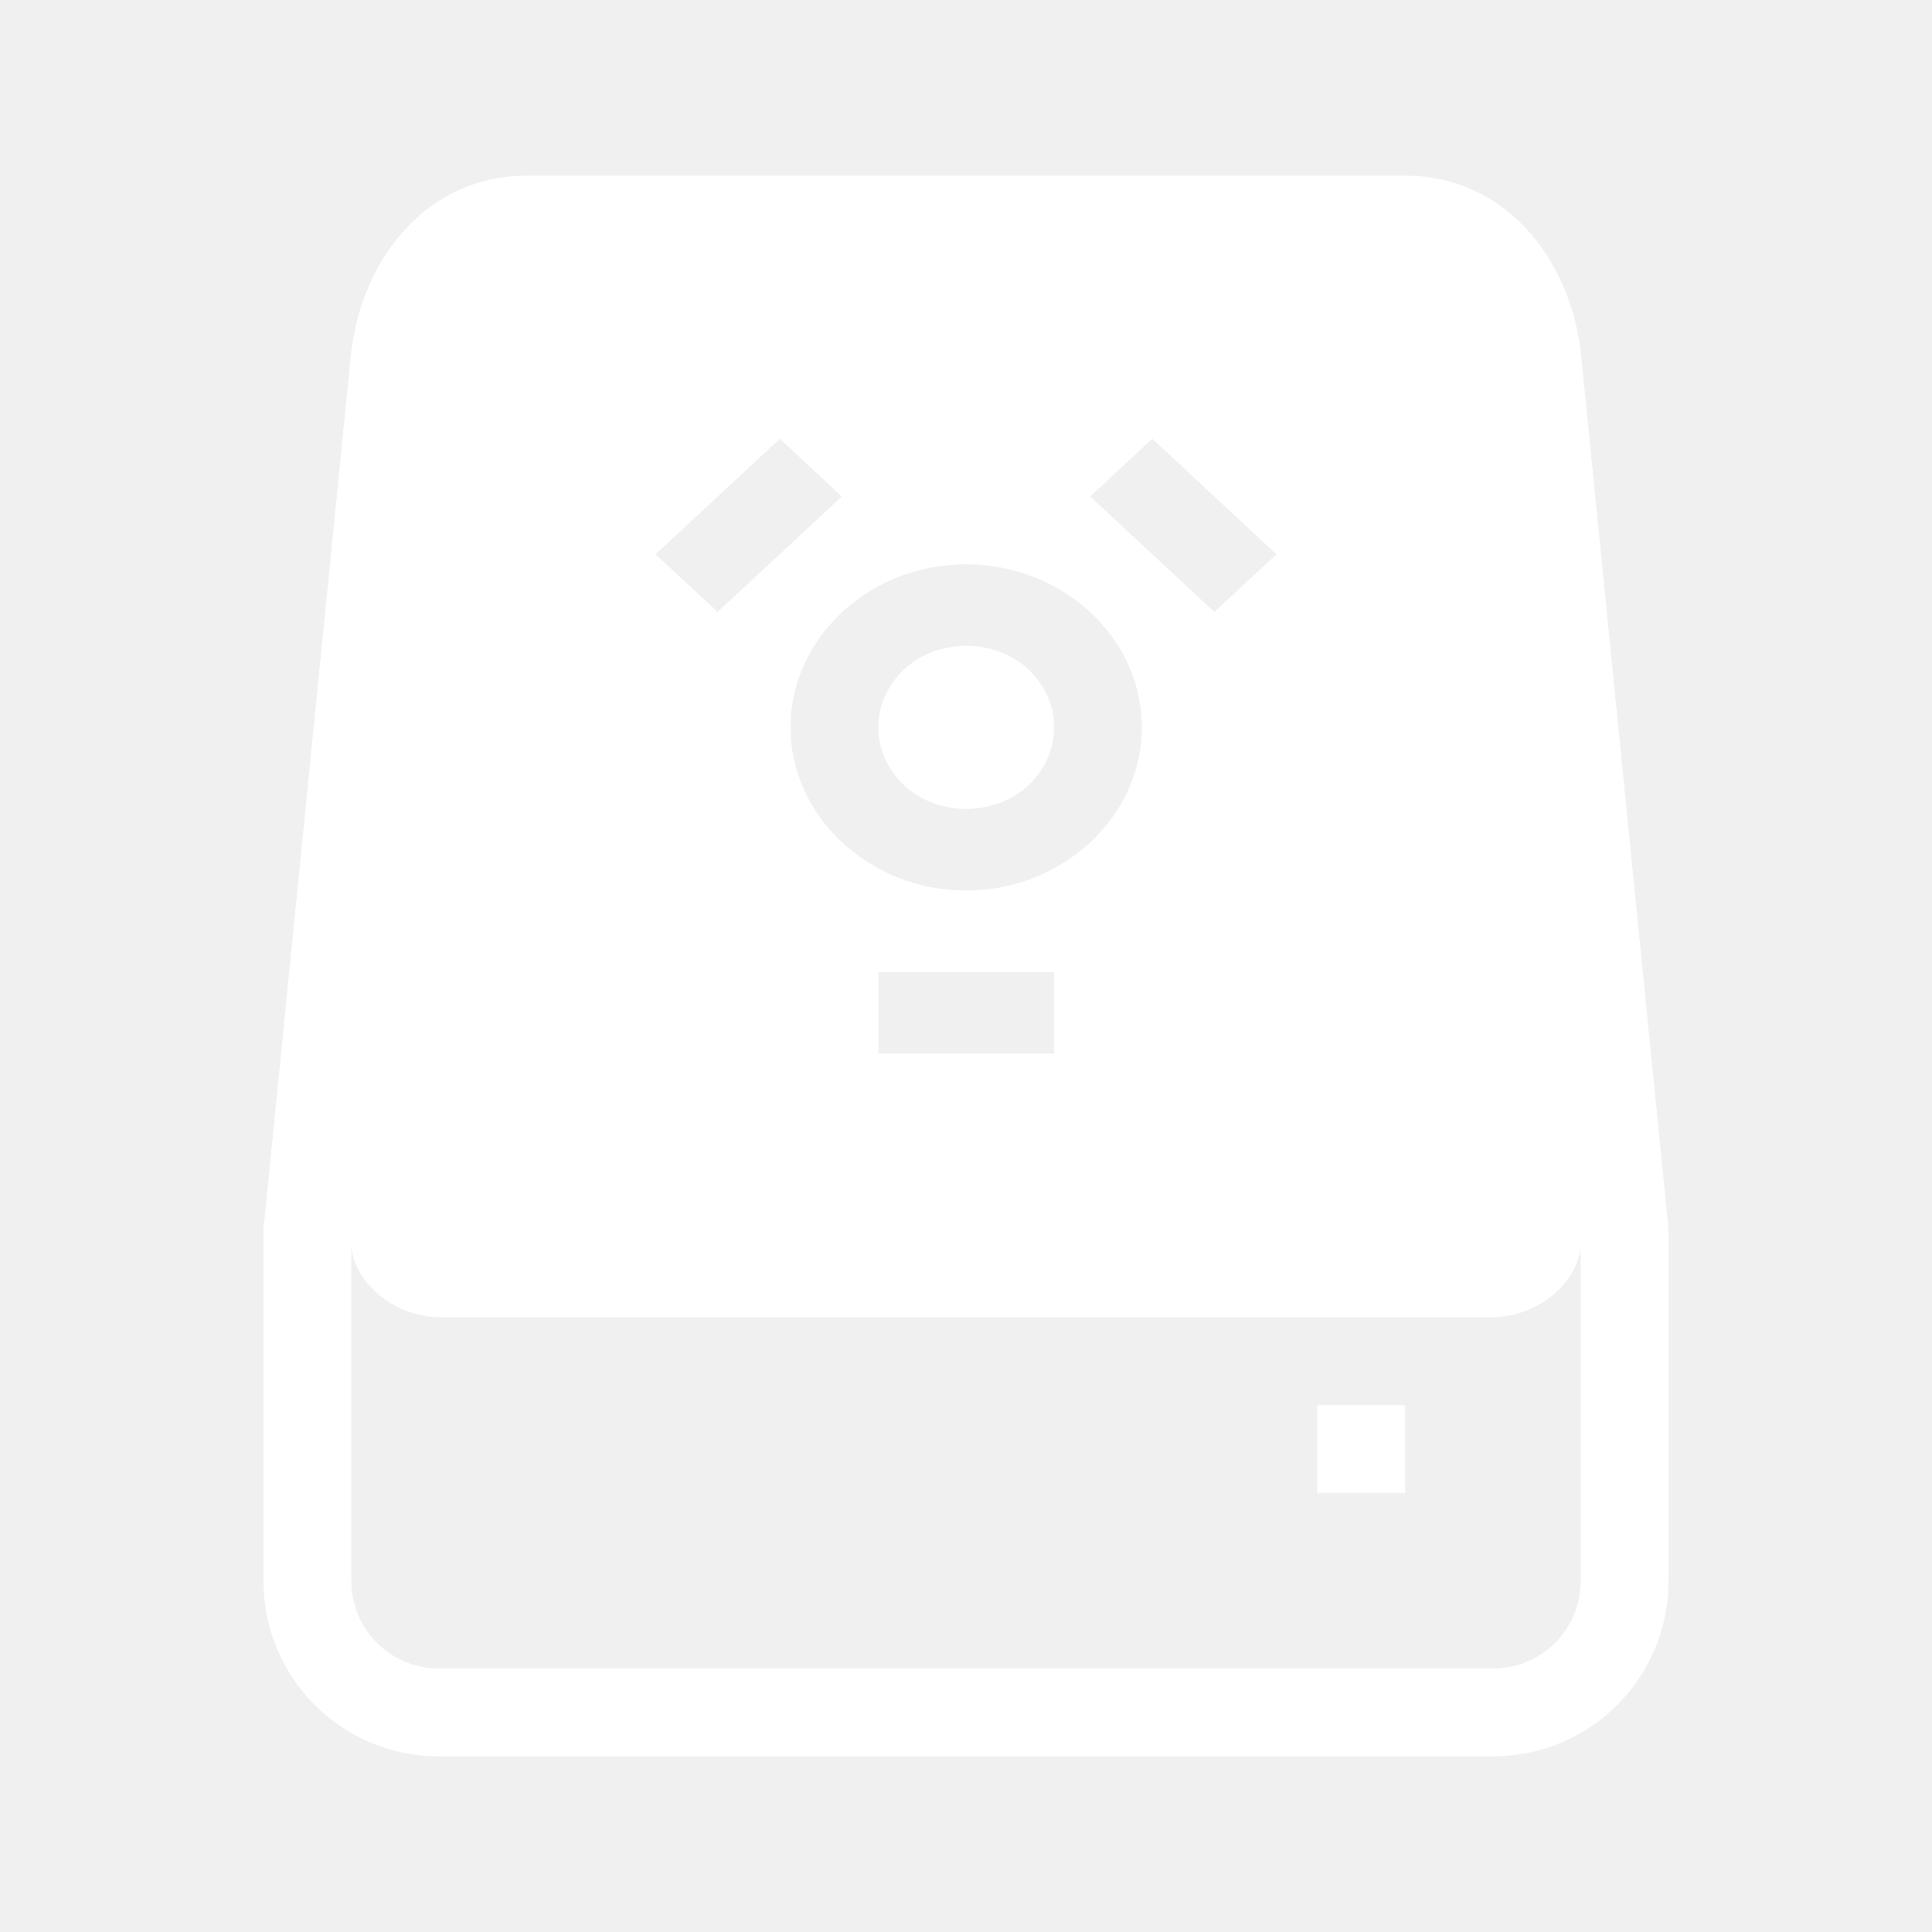
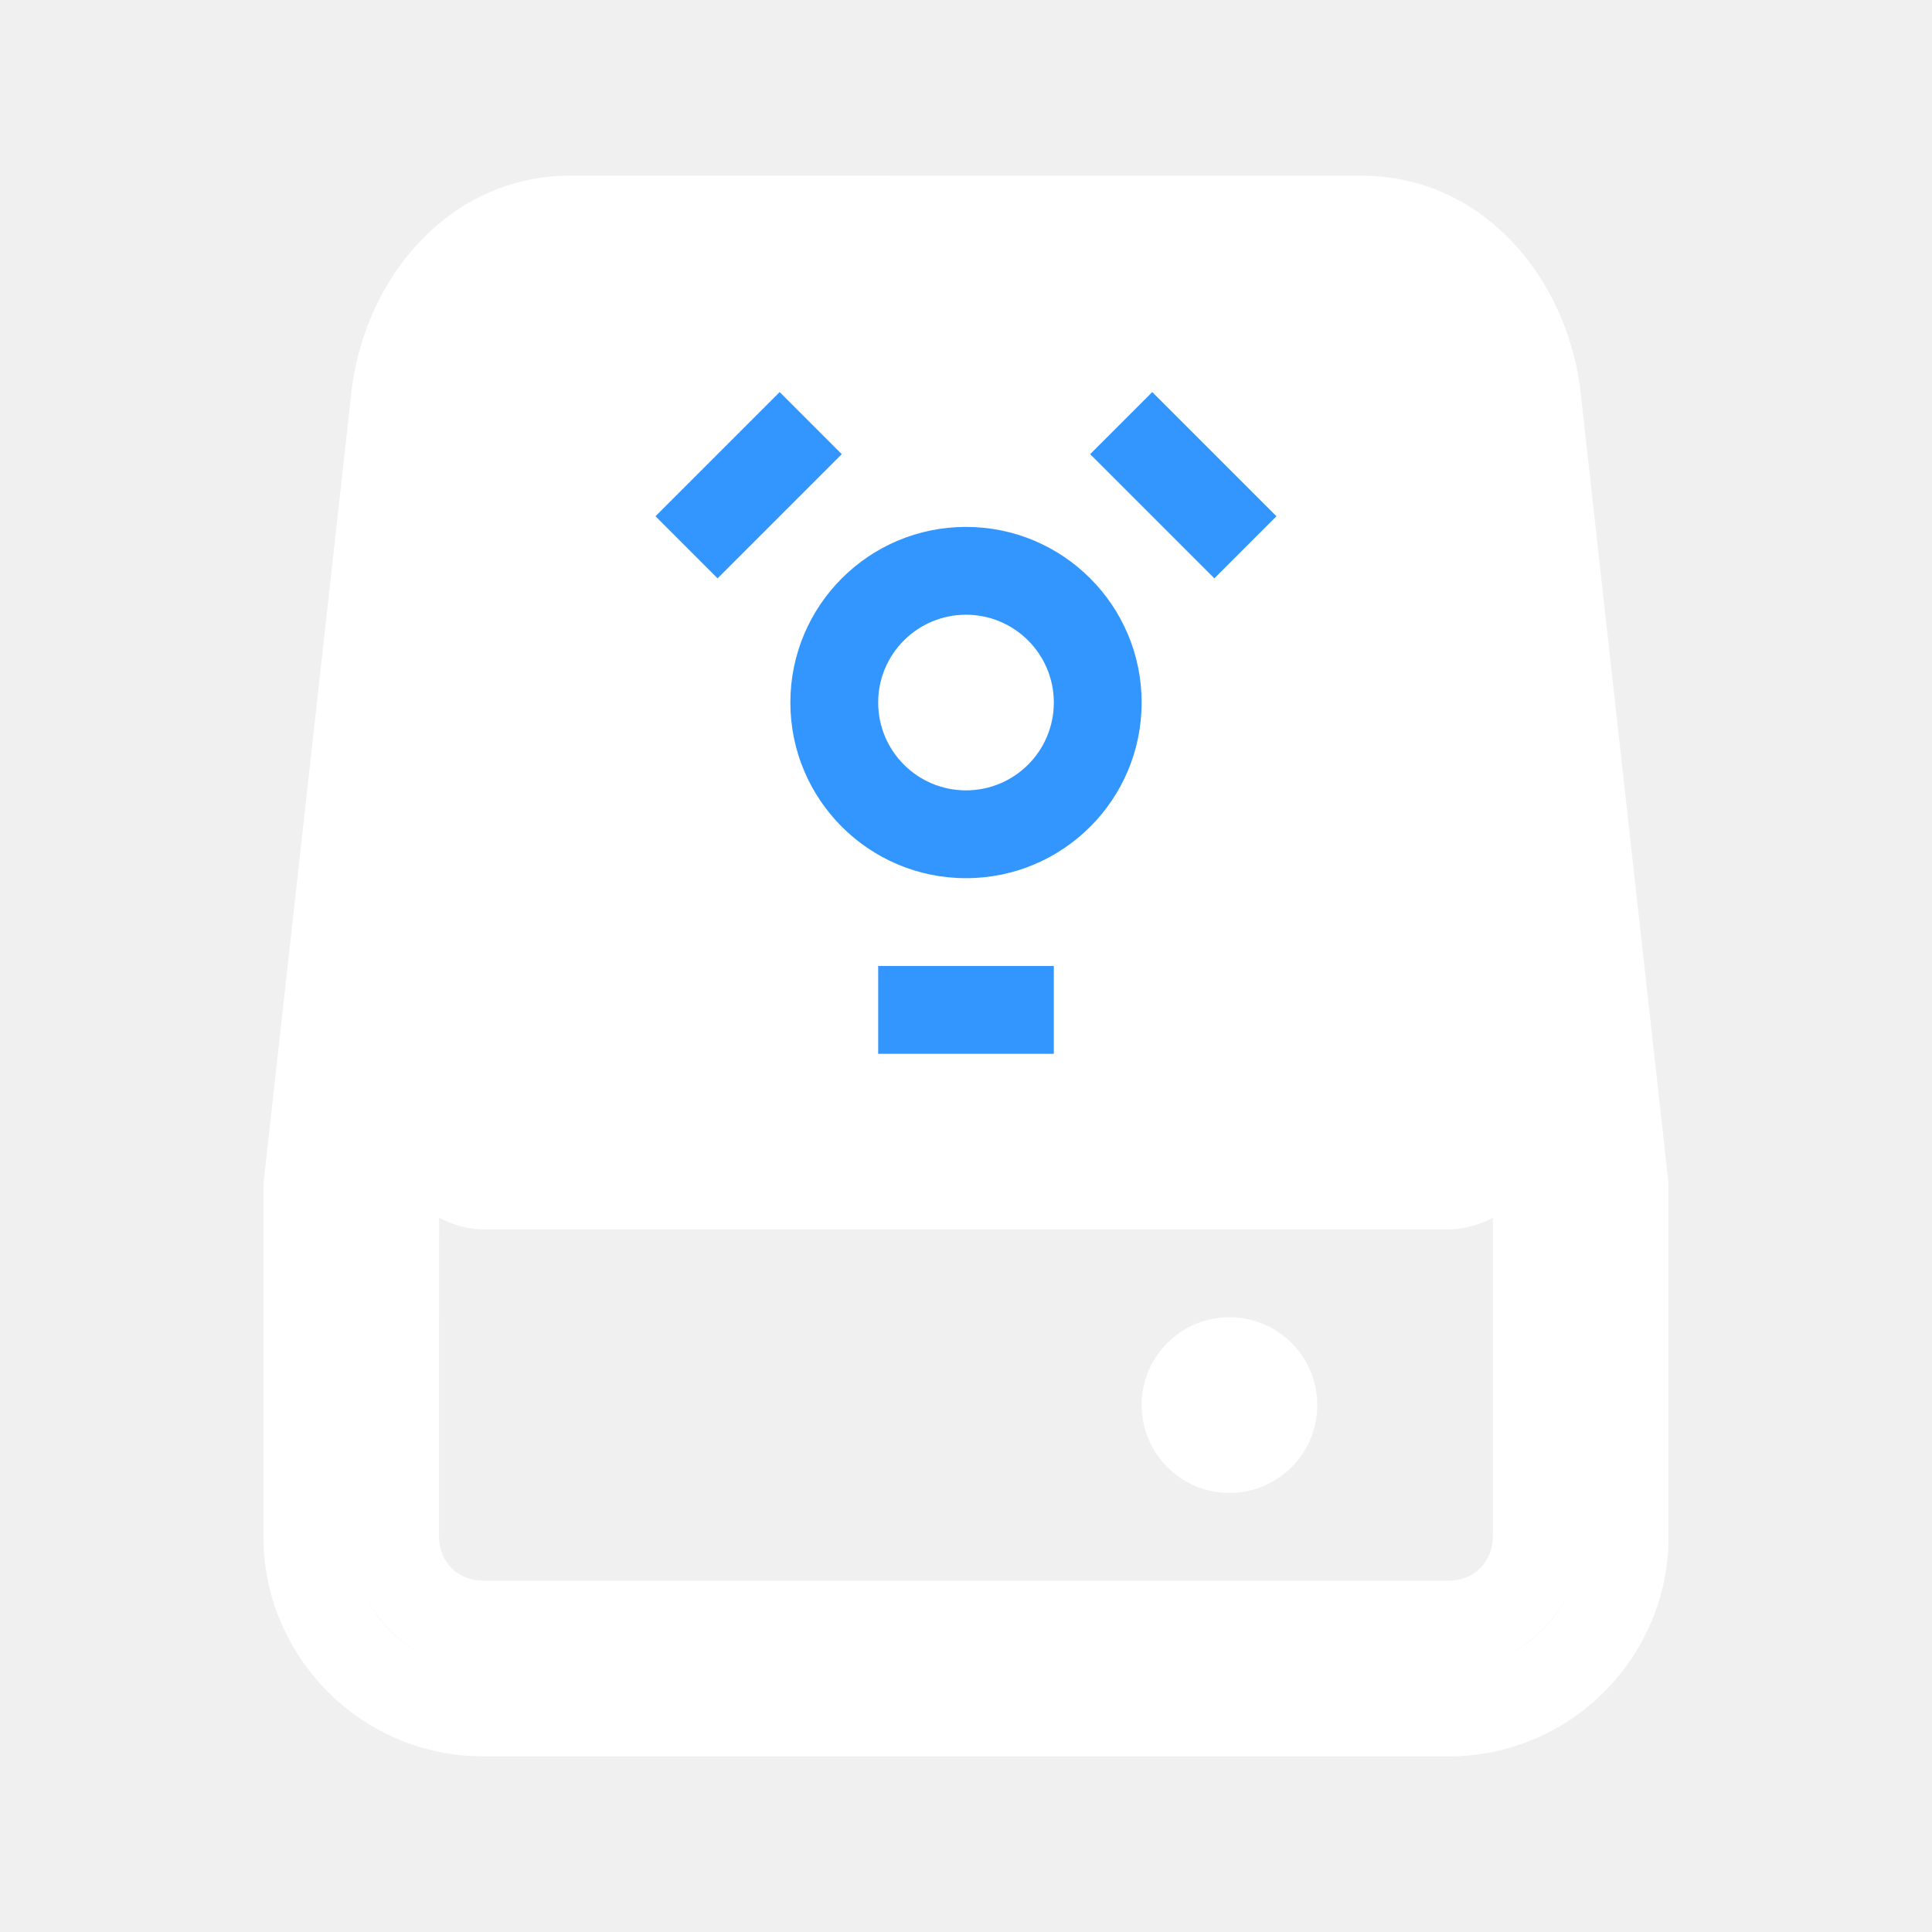
<svg xmlns="http://www.w3.org/2000/svg" width="22" height="22" version="1.1" id="svg21">
  <defs id="defs3">
    <style id="current-color-scheme" type="text/css">.ColorScheme-Text { color:#333333; } .ColorScheme-Highlight { color:#5294e2; } .ColorScheme-ButtonBackground { color:#333333; }</style>
  </defs>
  <rect class="ColorScheme-Text" x="-20.43" y="-19.39" width="16" height="16" ry="0" opacity="0" id="rect5" />
-   <g transform="translate(25.36523,-7.672183)" id="16-16-kdf">
-     <path style="opacity:1;fill:none" d="m -41.365,13.672 v 16 h 16 v -16 z" id="path17-3" />
-     <g transform="translate(-397.3652,-496.69)" id="g1041">
-       <g transform="translate(-86,334.3622)" id="g1037" style="fill:#ebebeb;fill-opacity:1">
-         <g style="fill:#ebebeb;fill-opacity:1;fill-rule:evenodd" id="g1035">
-           <path d="m 446,176 c -1.108,0 -1.863,0.901 -2,2 l -1,8 v 4 c 0,1.108 0.892,2 2,2 h 10 c 1.108,0 2,-0.892 2,-2 v -4 l -1,-8 c -0.137,-1.099 -0.892,-2 -2,-2 z m 0,1 h 8 c 0.554,0 0.931,0.45 1,1 l 1,8 v 4 c 0,0.554 -0.446,1 -1,1 h -10 c -0.554,0 -1,-0.446 -1,-1 v -4 l 1,-8 c 0.069,-0.55 0.446,-1 1,-1 z" style="fill:#ffffff;fill-opacity:1;paint-order:fill markers stroke" id="path1029" />
-           <path d="m 444,186 -0.136,1 c -0.074,0.549 0.456,1 1.023,1 h 10.226 c 0.567,0 1.097,-0.451 1.023,-1 l -0.135,-1 c 0,0.554 -0.321,1 -0.887,1 h -10.226 c -0.567,0 -0.887,-0.446 -0.887,-1 z" style="fill:#ffffff;fill-opacity:1;paint-order:fill markers stroke" id="path1031" />
-           <rect x="454" y="189" width="1" height="1" style="fill:#ffffff;fill-opacity:1;paint-order:fill markers stroke" id="rect1033" />
+   <g id="kdf" transform="translate(22,22)">
+     <rect y="-22" x="-22" height="22" width="22" id="rect817-1-2" style="clip-rule:evenodd;fill:#ffffff;fill-opacity:0;fill-rule:evenodd;stroke-width:0.546;stroke-linejoin:round;stroke-miterlimit:1.414" />
+     <g id="g5546" transform="translate(-375,-528.3622)">
+       <path id="path4888" style="color:#000000;fill:#ffffff;fill-rule:evenodd;-inkscape-stroke:none;paint-order:fill markers stroke" d="m 359.5,508.362 c -1.379,0 -2.335,1.15 -2.496,2.439 v 0.006 L 356,519.839 v 4.023 c 0,1.376 1.124,2.5 2.5,2.5 h 11 c 1.376,0 2.5,-1.124 2.5,-2.5 v -4.023 l -1.004,-9.031 v -0.006 c -0.161,-1.289 -1.117,-2.439 -2.496,-2.439 z m -1.5,11.867 c 0.157,0.084 0.339,0.133 0.523,0.133 h 10.953 c 0.185,0 0.366,-0.049 0.523,-0.133 v 1.609 2.023 c 0,0.286 -0.214,0.5 -0.5,0.5 h -11 c -0.286,0 -0.5,-0.214 -0.5,-0.5 v -2.023 z m -0.879,4.227 c 0.152,0.35 0.435,0.633 0.785,0.785 -0.355,-0.15 -0.635,-0.43 -0.785,-0.785 z m 13.758,0 c -0.15,0.355 -0.43,0.635 -0.785,0.785 0.35,-0.152 0.633,-0.435 0.785,-0.785 z" />
+       <rect style="fill:#ffffff;fill-opacity:1;fill-rule:evenodd;stroke:none;stroke-width:1.1;stroke-linecap:round;stroke-linejoin:round;stroke-miterlimit:4;stroke-dasharray:none;stroke-opacity:1" id="rect5462" width="2" height="2" x="366" y="521.362" ry="1" />
+     </g>
+     <rect style="fill:#3296fe;fill-opacity:1;fill-rule:evenodd;stroke-width:0.816;stroke-linecap:round;stroke-linejoin:round" id="rect2467" width="2" height="1" x="-12" y="-11" />
+     <path id="path2605" style="fill:#3296fe;fill-opacity:1;fill-rule:evenodd;stroke-linecap:round;stroke-linejoin:round" d="m -11,-16 a 2,2 0 0 0 -2,2 2,2 0 0 0 2,2 2,2 0 0 0 2,-2 2,2 0 0 0 -2,-2 z m 0,1 a 1,1 0 0 1 1,1 1,1 0 0 1 -1,1 1,1 0 0 1 -1,-1 1,1 0 0 1 1,-1 z" />
+     <rect style="fill:#3296fe;fill-opacity:1;fill-rule:evenodd;stroke-width:0.816;stroke-linecap:round;stroke-linejoin:round" id="rect3344" width="2" height="1" x="-18.678" y="-6.121" transform="rotate(45)" />
+     <rect style="fill:#3296fe;fill-opacity:1;fill-rule:evenodd;stroke-width:0.816;stroke-linecap:round;stroke-linejoin:round" id="rect3348" width="2" height="1" x="-3.121" y="-21.678" transform="matrix(-0.7071068,0.7071068,0.7071068,0.7071068,0,0)" />
+   </g>
+   <g id="16-16-kdf" transform="translate(22,22)">
+     <rect style="opacity:0.001;fill:#ffffff;fill-opacity:1;fill-rule:evenodd;stroke:none;stroke-width:0.55;stroke-linecap:round;stroke-linejoin:round;stroke-miterlimit:4;stroke-dasharray:none;stroke-opacity:1" id="rect6376" width="16" height="16" x="-38" y="-16" />
+     <g transform="translate(-394,-526.3622)" id="g5988">
+       <g transform="translate(-86,334.3622)" id="g5984" style="fill:#ebebeb;fill-opacity:1">
+         <g style="fill:#ebebeb;fill-opacity:1;fill-rule:evenodd" id="g5982">
+           <path id="path5976" style="fill:#ffffff;fill-opacity:1;paint-order:fill markers stroke" d="m 62.113,14 c -1.108,0 -1.863,0.901 -2,2 l -1,8 v 4 c 0,1.108 0.892,2 2,2 h 10 c 1.108,0 2,-0.892 2,-2 v -4 l -1,-8 c -0.137,-1.099 -0.892,-2 -2,-2 z m -2,11.549 C 60.299,25.82 60.642,26 61,26 h 10.227 c 0.358,0 0.701,-0.18 0.887,-0.451 V 28 c 0,0.554 -0.446,1 -1,1 h -10 c -0.554,0 -1,-0.446 -1,-1 z" transform="translate(383.8871,162)" />
+           <rect x="454" y="189" width="1" height="1" style="fill:#ffffff;fill-opacity:1;paint-order:fill markers stroke" id="rect5980" ry="0.5" />
        </g>
      </g>
-       <path transform="translate(400,524.3622)" id="path1039" d="m -41,-13 c 0,0 -2,9 -1,10 1,1 11,1 12,0 1,-1 -1,-10 -1,-10 z m 2.881,0.996 0.705,0.658 -1.414,1.314 -0.707,-0.656 z m 4.24,0 1.414,1.316 -0.707,0.656 -1.414,-1.314 z m -2.119,1.43 c 1.098,0 2,0.835 2,1.855 0,1.02 -0.902,1.859 -2,1.859 -1.1,0 -2,-0.839 -2,-1.859 0,-1.02 0.9,-1.855 2,-1.855 z m 0,0.928 c -0.559,0 -1,0.41 -1,0.928 0,0.519 0.441,0.93 1,0.93 0.557,0 1,-0.411 1,-0.928 0,-0.52 -0.443,-0.93 -1,-0.93 z m -1,3.715 h 2 v 0.928 h -2 z" style="opacity:1;fill:#ffffff;fill-opacity:1;stroke:none;stroke-width:1;stroke-linecap:round;stroke-miterlimit:4;stroke-dasharray:none;stroke-opacity:1" />
    </g>
-   </g>
-   <g id="kdf" transform="translate(22,-10)">
-     <path style="fill:none" d="M -22,10 V 32 H 0 V 10 Z" id="path9-3" />
-     <rect y="10" x="-22" height="22" width="22" id="rect817-1" style="clip-rule:evenodd;fill:#ffffff;fill-opacity:0;fill-rule:evenodd;stroke-width:0.546;stroke-linejoin:round;stroke-miterlimit:1.414" />
-     <path id="path1095" style="fill:#ffffff;fill-opacity:1;fill-rule:evenodd;paint-order:fill markers stroke" d="m -10.998,17.354 c -0.07,0 -0.138,0.007 -0.203,0.02 -0.066,0.012 -0.129,0.029 -0.189,0.053 -0.06,0.023 -0.117,0.051 -0.17,0.084 -0.053,0.033 -0.101,0.071 -0.146,0.113 -0.045,0.042 -0.085,0.087 -0.121,0.137 -0.036,0.049 -0.067,0.103 -0.092,0.158 -0.025,0.056 -0.045,0.113 -0.059,0.174 -0.013,0.061 -0.02,0.125 -0.02,0.189 0,0.065 0.006,0.129 0.02,0.189 0.013,0.061 0.034,0.118 0.059,0.174 0.025,0.056 0.056,0.109 0.092,0.158 0.036,0.049 0.076,0.097 0.121,0.139 0.045,0.042 0.093,0.078 0.146,0.111 0.053,0.033 0.11,0.063 0.17,0.086 0.06,0.023 0.124,0.04 0.189,0.053 0.066,0.012 0.133,0.02 0.203,0.02 0.07,0 0.138,-0.007 0.203,-0.02 0.065,-0.012 0.128,-0.029 0.188,-0.053 0.06,-0.023 0.117,-0.051 0.17,-0.084 0.053,-0.033 0.103,-0.071 0.148,-0.113 0.045,-0.042 0.085,-0.087 0.121,-0.137 0.036,-0.049 0.067,-0.103 0.092,-0.158 0.025,-0.056 0.045,-0.115 0.059,-0.176 0.013,-0.061 0.02,-0.123 0.02,-0.188 0,-0.065 -0.006,-0.128 -0.02,-0.189 -0.013,-0.061 -0.033,-0.12 -0.059,-0.176 -0.025,-0.056 -0.056,-0.109 -0.092,-0.158 -0.036,-0.049 -0.076,-0.095 -0.121,-0.137 -0.045,-0.042 -0.095,-0.08 -0.148,-0.113 -0.053,-0.033 -0.11,-0.061 -0.17,-0.084 -0.06,-0.023 -0.122,-0.041 -0.188,-0.053 -0.065,-0.012 -0.134,-0.02 -0.203,-0.02 z" />
-     <path id="path1087" style="fill:#ffffff;fill-opacity:1;fill-rule:evenodd;paint-order:fill markers stroke" d="m -16,12 c -1.108,0 -1.863,0.901 -2,2 l -1,10 v 4 c 0,1.108 0.892,2 2,2 h 12 c 1.108,0 2,-0.892 2,-2 V 24 L -4,14 c -0.137,-1.099 -0.892,-2 -2,-2 z m 2.881,2.996 0.705,0.658 -1.414,1.314 -0.707,-0.656 z m 4.24,0 1.414,1.316 -0.707,0.656 -1.414,-1.314 z m -2.119,1.43 c 0.069,0 0.136,0.003 0.203,0.01 0.067,0.006 0.132,0.015 0.197,0.027 0.065,0.012 0.129,0.029 0.191,0.047 0.062,0.018 0.124,0.039 0.184,0.062 0.06,0.024 0.119,0.049 0.176,0.078 0.057,0.029 0.111,0.06 0.164,0.094 0.053,0.033 0.105,0.07 0.154,0.107 0.049,0.038 0.097,0.077 0.143,0.119 0.045,0.042 0.088,0.087 0.129,0.133 0.041,0.046 0.079,0.093 0.115,0.143 0.036,0.049 0.071,0.1 0.102,0.152 0.031,0.053 0.059,0.107 0.084,0.162 0.025,0.055 0.049,0.112 0.068,0.17 0.02,0.058 0.035,0.118 0.049,0.178 0.013,0.06 0.024,0.121 0.031,0.184 0.007,0.062 0.01,0.126 0.01,0.189 0,0.064 -0.003,0.127 -0.01,0.189 -0.007,0.062 -0.018,0.123 -0.031,0.184 -0.013,0.06 -0.029,0.12 -0.049,0.178 -0.02,0.058 -0.043,0.114 -0.068,0.17 -0.025,0.056 -0.053,0.109 -0.084,0.162 -0.031,0.053 -0.065,0.105 -0.102,0.154 -0.036,0.049 -0.074,0.097 -0.115,0.143 -0.041,0.046 -0.084,0.091 -0.129,0.133 -0.045,0.042 -0.093,0.081 -0.143,0.119 -0.049,0.038 -0.101,0.074 -0.154,0.107 -0.053,0.034 -0.107,0.065 -0.164,0.094 -0.057,0.029 -0.116,0.056 -0.176,0.08 -0.06,0.024 -0.121,0.044 -0.184,0.062 -0.062,0.018 -0.127,0.034 -0.191,0.047 -0.065,0.012 -0.13,0.021 -0.197,0.027 -0.067,0.006 -0.135,0.01 -0.203,0.01 -0.069,0 -0.136,-0.003 -0.203,-0.01 -0.067,-0.006 -0.134,-0.015 -0.199,-0.027 -0.065,-0.012 -0.129,-0.029 -0.191,-0.047 -0.063,-0.018 -0.124,-0.039 -0.184,-0.062 -0.06,-0.024 -0.117,-0.051 -0.174,-0.08 -0.057,-0.029 -0.113,-0.06 -0.166,-0.094 -0.053,-0.034 -0.103,-0.069 -0.152,-0.107 -0.049,-0.038 -0.097,-0.077 -0.143,-0.119 -0.045,-0.042 -0.088,-0.087 -0.129,-0.133 -0.041,-0.046 -0.081,-0.093 -0.117,-0.143 -0.036,-0.049 -0.069,-0.102 -0.1,-0.154 -0.031,-0.053 -0.059,-0.107 -0.084,-0.162 -0.025,-0.056 -0.049,-0.112 -0.068,-0.17 -0.02,-0.058 -0.035,-0.117 -0.049,-0.178 -0.013,-0.06 -0.024,-0.121 -0.031,-0.184 -0.007,-0.062 -0.01,-0.126 -0.01,-0.189 0,-0.064 0.003,-0.127 0.01,-0.189 0.007,-0.062 0.018,-0.123 0.031,-0.184 0.013,-0.06 0.029,-0.12 0.049,-0.178 0.02,-0.058 0.043,-0.114 0.068,-0.17 0.025,-0.055 0.053,-0.11 0.084,-0.162 0.031,-0.053 0.064,-0.103 0.1,-0.152 0.036,-0.049 0.076,-0.097 0.117,-0.143 0.041,-0.046 0.084,-0.091 0.129,-0.133 0.045,-0.042 0.093,-0.081 0.143,-0.119 0.049,-0.038 0.099,-0.074 0.152,-0.107 0.053,-0.033 0.109,-0.065 0.166,-0.094 0.057,-0.029 0.114,-0.055 0.174,-0.078 0.06,-0.024 0.121,-0.044 0.184,-0.062 0.063,-0.018 0.126,-0.034 0.191,-0.047 0.065,-0.012 0.132,-0.021 0.199,-0.027 0.067,-0.006 0.134,-0.01 0.203,-0.01 z m -1,4.643 h 2 v 0.928 H -11.998 Z M -18,24 c 0.5,0.5 3.75,0.75 7,0.75 3.25,0 6.5,-0.25 7,-0.75 v 4 c 0,0.554 -0.446,1 -1,1 h -12 c -0.554,0 -1,-0.446 -1,-1 z" />
-     <path d="m -17.864,23 -0.136,1 c -0.074,0.549 0.456,1 1.023,1 h 11.955 c 0.567,0 1.097,-0.451 1.023,-1 l -0.135,-1 c 0,0.554 -0.321,1 -0.887,1 h -11.955 c -0.567,0 -0.887,-0.446 -0.887,-1 z" style="fill:#ffffff;fill-opacity:1;fill-rule:evenodd;paint-order:fill markers stroke" id="path871" />
-     <rect x="-7" y="26" width="1" height="1" style="fill:#ffffff;fill-opacity:1;fill-rule:evenodd;paint-order:fill markers stroke" id="rect873" />
+     <rect style="fill:#3296fe;fill-opacity:1;fill-rule:evenodd;stroke-width:0.816;stroke-linecap:round;stroke-linejoin:round" id="rect3590" width="2" height="1" x="-31" y="-7" />
+     <path id="path3592" style="fill:#3296fe;fill-opacity:1;fill-rule:evenodd;stroke-linecap:round;stroke-linejoin:round" d="m -30,-12 a 2,2 0 0 0 -2,2 2,2 0 0 0 2,2 2,2 0 0 0 2,-2 2,2 0 0 0 -2,-2 z m 0,1 a 1,1 0 0 1 1,1 1,1 0 0 1 -1,1 1,1 0 0 1 -1,-1 1,1 0 0 1 1,-1 z" />
+     <rect style="fill:#3296fe;fill-opacity:1;fill-rule:evenodd;stroke-width:0.816;stroke-linecap:round;stroke-linejoin:round" id="rect3594" width="2" height="1" x="-29.284" y="10.142" transform="rotate(45)" />
+     <rect style="fill:#3296fe;fill-opacity:1;fill-rule:evenodd;stroke-width:0.816;stroke-linecap:round;stroke-linejoin:round" id="rect3596" width="2" height="1" x="13.142" y="-32.284" transform="matrix(-0.7071068,0.7071068,0.7071068,0.7071068,0,0)" />
  </g>
</svg>
